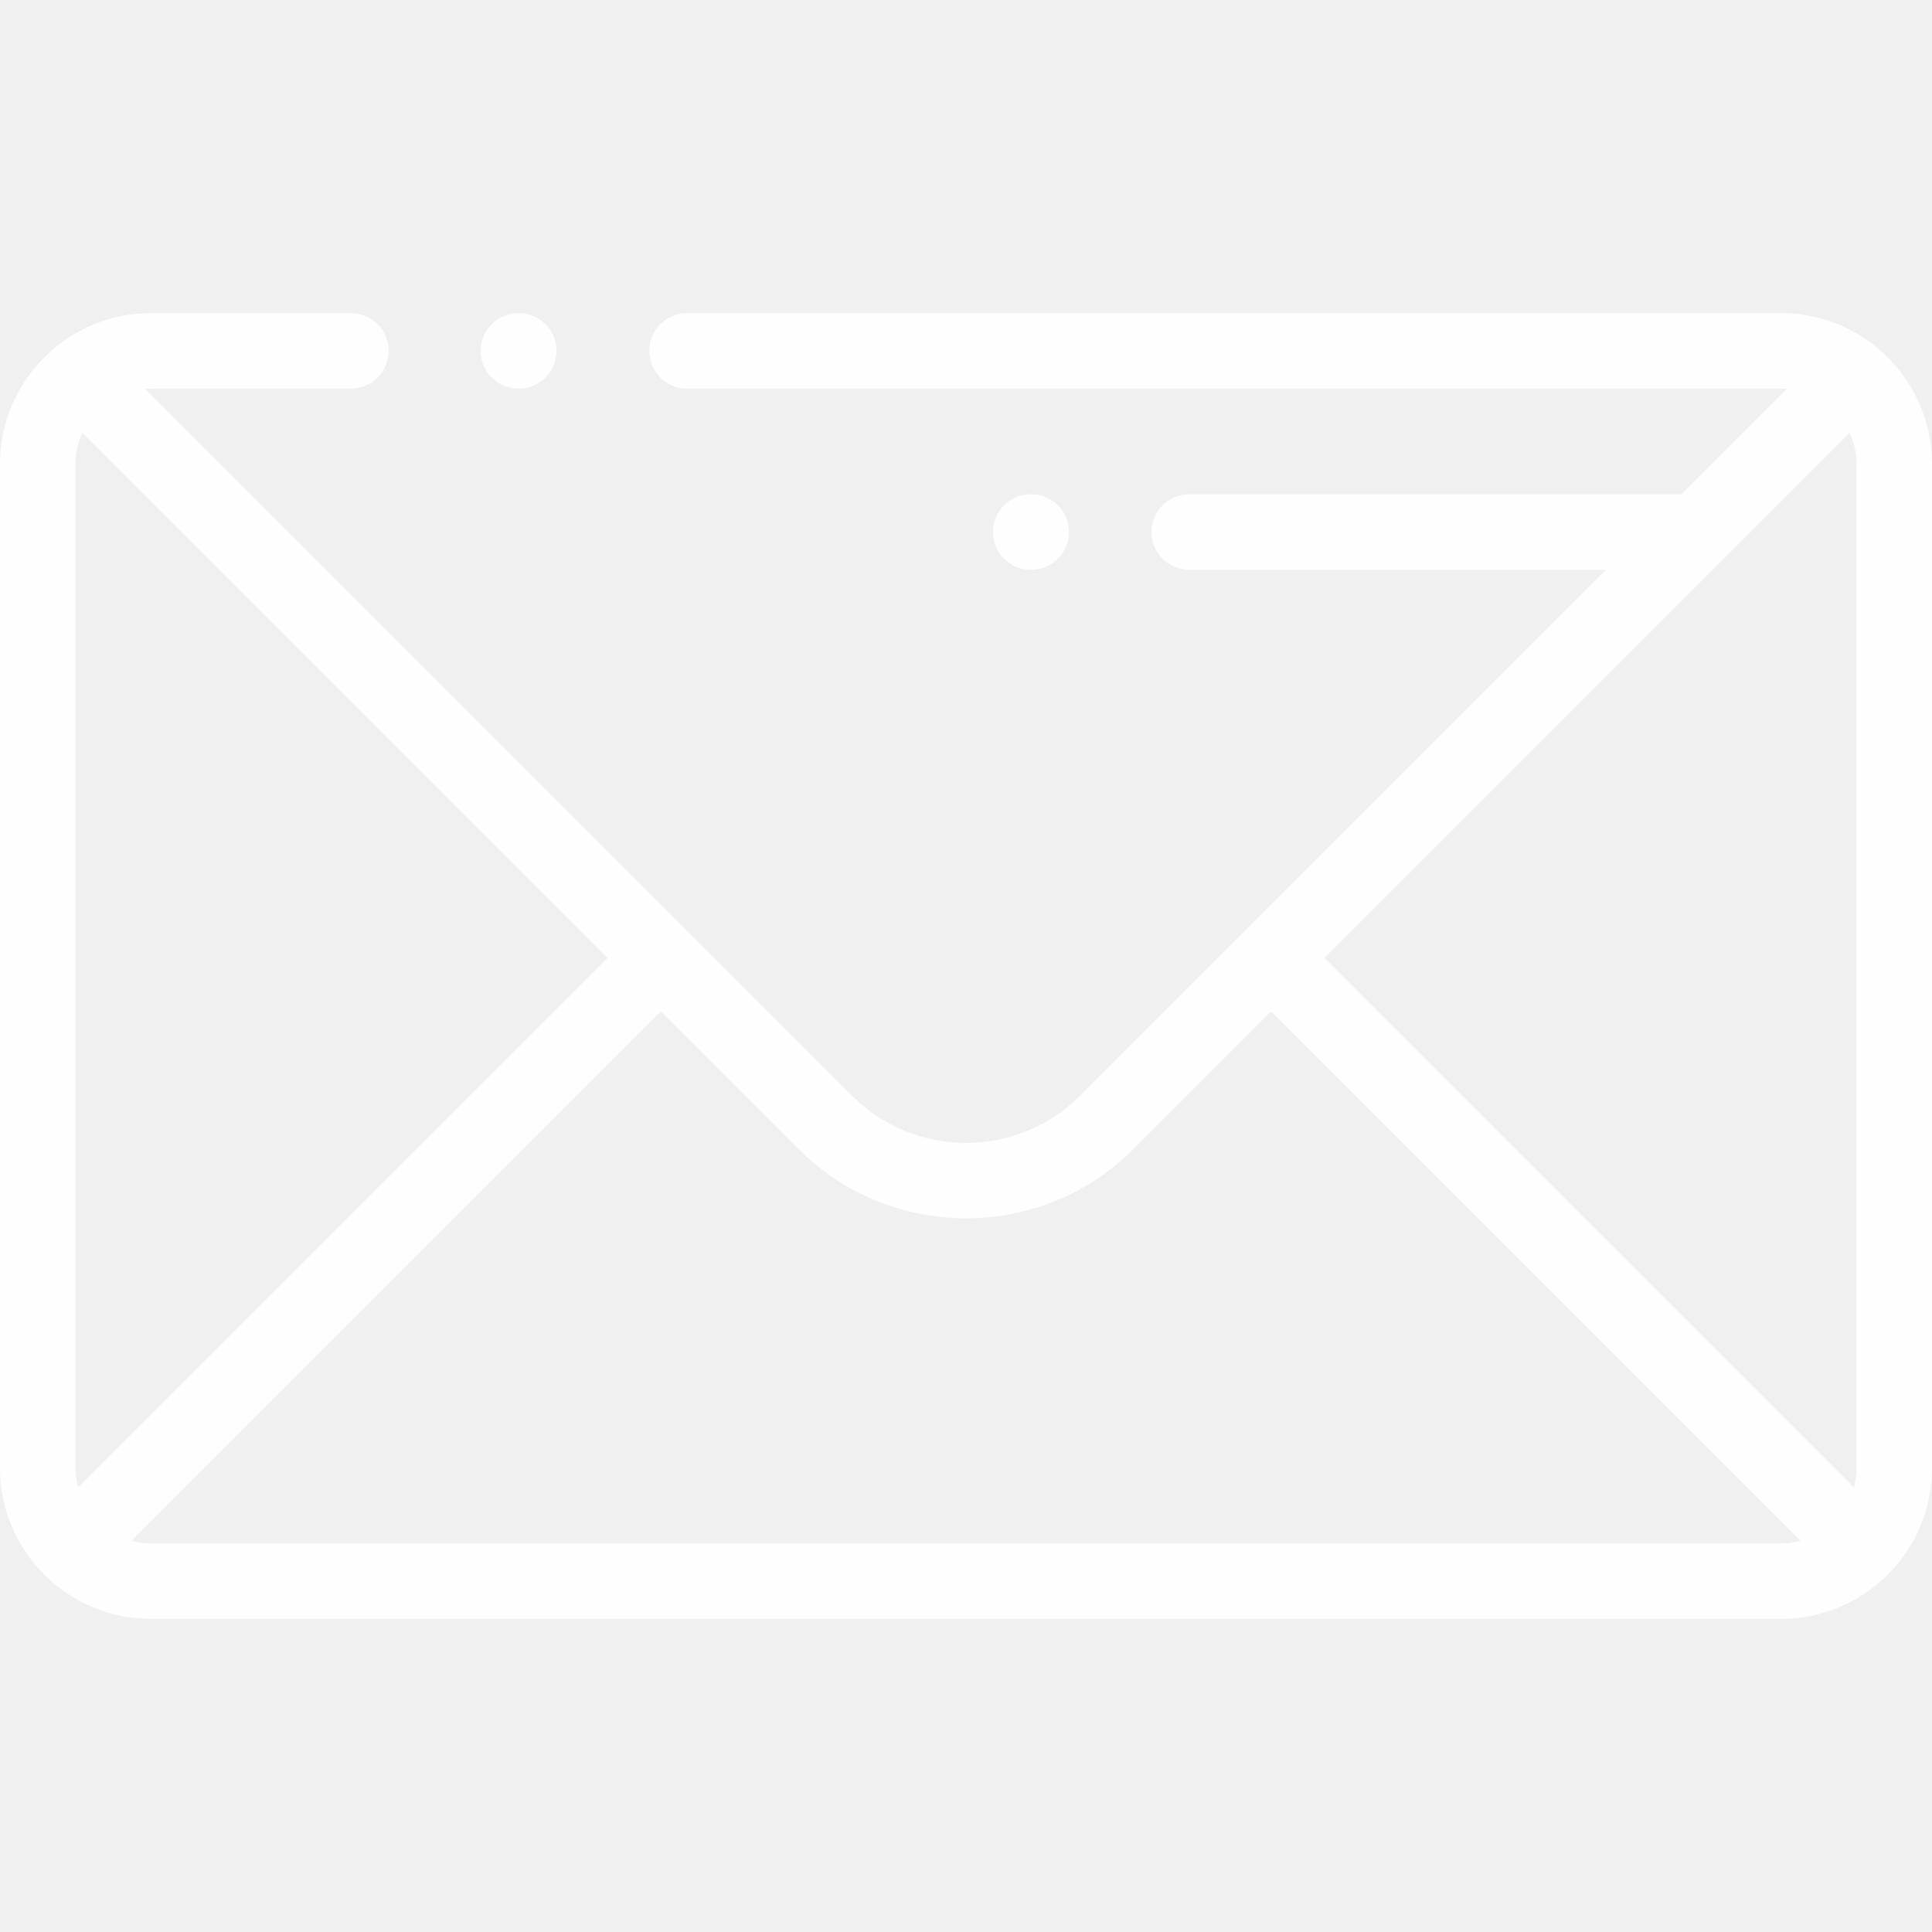
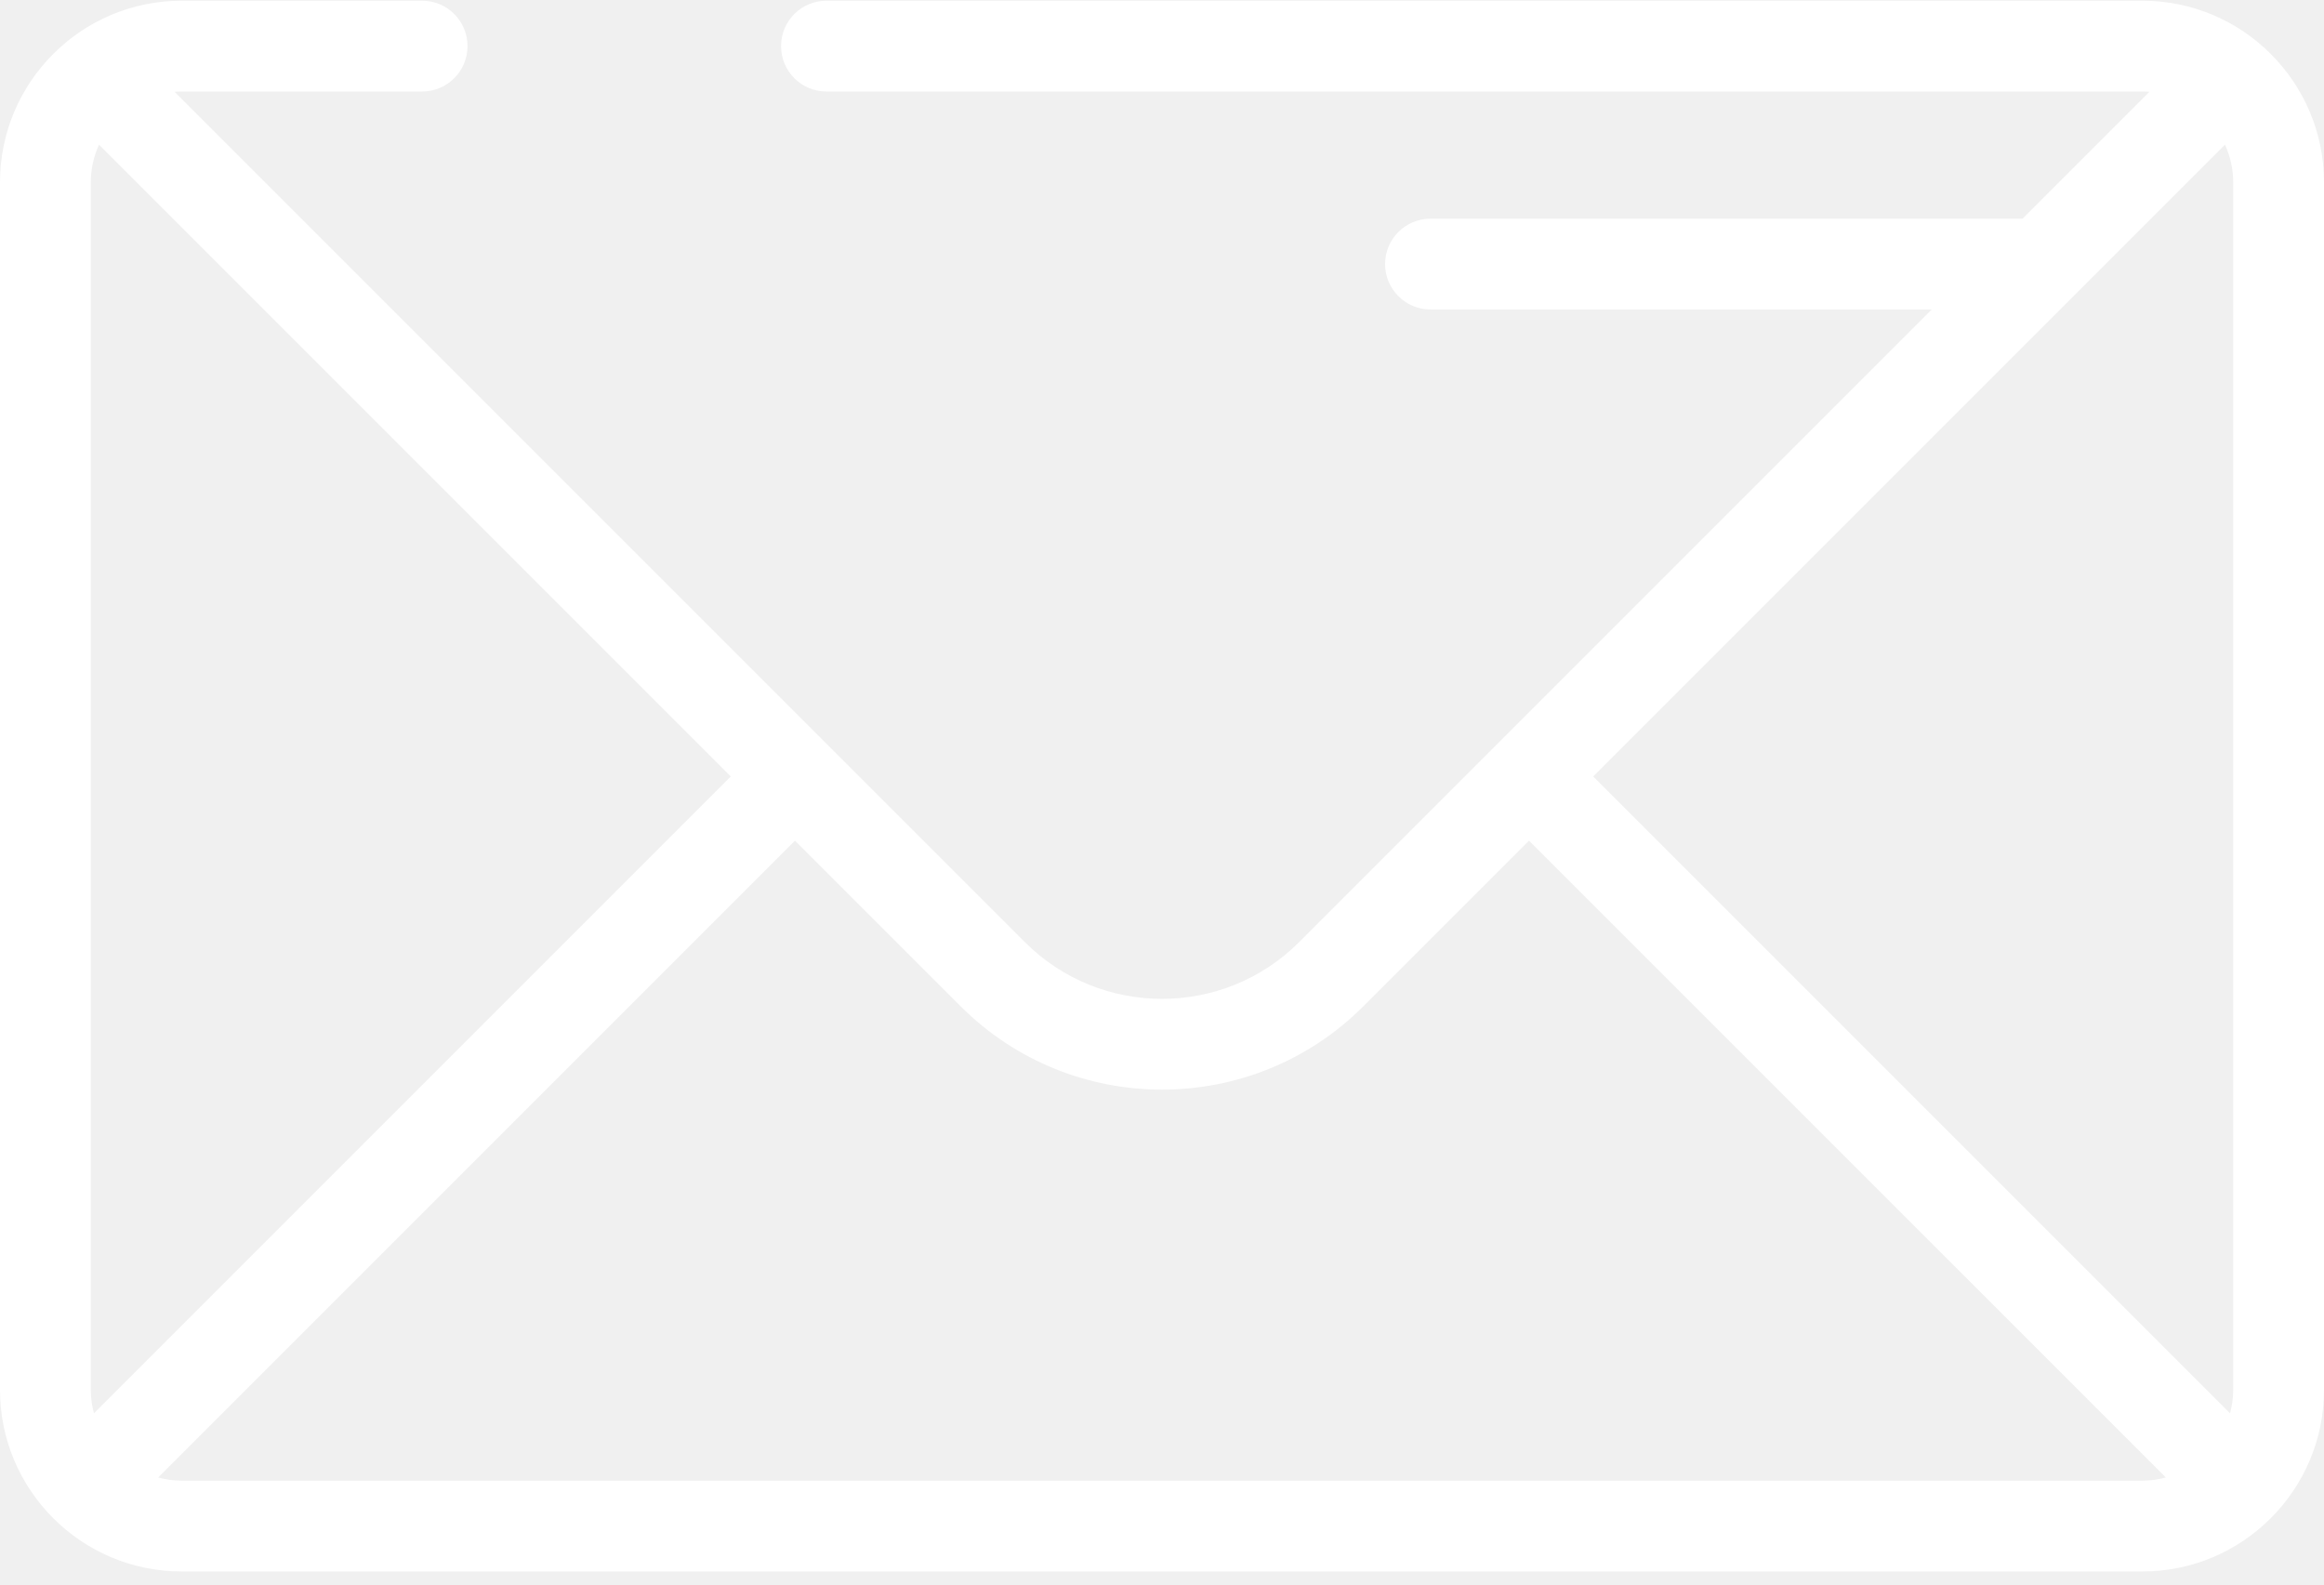
- <svg xmlns="http://www.w3.org/2000/svg" version="1.1" width="512" height="512" x="0" y="0" viewBox="0 0 512 512" style="enable-background:new 0 0 512 512" xml:space="preserve" class="">
-   <g>
-     <g>
-       <g>
-         <path d="M137.489,82.979h-0.125c-5.523,0-10,4.477-10,10s4.477,10,10,10h0.125c5.523,0,10-4.477,10-10    S143.012,82.979,137.489,82.979z" fill="#fefefe" data-original="#000000" style="" class="" />
-       </g>
-     </g>
-     <g>
-       <g>
-         <path d="M472,82.979H182.068c-5.523,0-10,4.477-10,10s4.477,10,10,10H472c0.518,0,1.027,0.039,1.535,0.078L445.592,131H315.15    c-5.523,0-10,4.477-10,10s4.477,10,10,10h110.442L286.203,290.389c-16.654,16.654-43.752,16.655-60.406,0L38.465,103.057    c0.508-0.039,1.017-0.078,1.535-0.078h53c5.523,0,10-4.477,10-10s-4.477-10-10-10H40c-22.056,0-40,17.944-40,40v266.042    c0,22.056,17.944,40,40,40h432c22.056,0,40-17.944,40-40V122.979C512,100.923,494.056,82.979,472,82.979z M20,389.021V122.979    c0-2.957,0.662-5.756,1.819-8.284l139.182,139.182L20.699,394.179C20.258,392.53,20,390.807,20,389.021z M472,409.021H40    c-1.786,0-3.509-0.258-5.158-0.699L175.144,268.02l36.512,36.512C223.881,316.757,239.94,322.87,256,322.87    s32.119-6.113,44.345-18.338l36.511-36.512l140.302,140.302C475.509,408.763,473.786,409.021,472,409.021z M492,389.021    c0,1.786-0.258,3.509-0.699,5.158L350.999,253.878l139.182-139.183c1.157,2.528,1.819,5.327,1.819,8.284V389.021z" fill="#fefefe" data-original="#000000" style="" class="" />
-       </g>
-     </g>
-     <g>
-       <g>
-         <path d="M273.3,131h-0.15c-5.523,0-10,4.477-10,10s4.477,10,10,10h0.15c5.523,0,10-4.477,10-10S278.823,131,273.3,131z" fill="#fefefe" data-original="#000000" style="" class="" />
-       </g>
-     </g>
-     <g>
- </g>
-     <g>
- </g>
-     <g>
- </g>
-     <g>
- </g>
-     <g>
- </g>
-     <g>
- </g>
-     <g>
- </g>
-     <g>
- </g>
-     <g>
- </g>
-     <g>
- </g>
-     <g>
- </g>
-     <g>
- </g>
-     <g>
- </g>
-     <g>
- </g>
-     <g>
- </g>
-   </g>
+ <svg xmlns="http://www.w3.org/2000/svg" width="110" height="75" viewBox="0 0 110 75" fill="none">
+   <path d="M101.406 0.034H39.116C37.93 0.034 36.968 0.996 36.968 2.182C36.968 3.369 37.93 4.331 39.116 4.331H101.406C101.518 4.331 101.627 4.339 101.736 4.347L95.733 10.351H67.708C66.521 10.351 65.559 11.313 65.559 12.499C65.559 13.686 66.521 14.648 67.708 14.648H91.436L61.489 44.594C57.911 48.172 52.089 48.173 48.511 44.594L8.264 4.347C8.373 4.339 8.482 4.331 8.594 4.331H19.98C21.167 4.331 22.129 3.369 22.129 2.182C22.129 0.996 21.167 0.034 19.98 0.034H8.594C3.855 0.034 0 3.889 0 8.627V65.785C0 70.523 3.855 74.379 8.594 74.379H101.406C106.145 74.379 110 70.523 110 65.785V8.627C110 3.889 106.145 0.034 101.406 0.034ZM4.297 65.785V8.627C4.297 7.992 4.439 7.391 4.688 6.848L34.59 36.75L4.447 66.893C4.352 66.539 4.297 66.169 4.297 65.785ZM101.406 70.082H8.594C8.21 70.082 7.84 70.026 7.486 69.931L37.629 39.789L45.473 47.633C48.099 50.259 51.55 51.573 55 51.573C58.45 51.573 61.9 50.259 64.527 47.633L72.371 39.789L102.515 69.931C102.16 70.026 101.79 70.082 101.406 70.082ZM105.703 65.785C105.703 66.169 105.647 66.539 105.553 66.893L75.41 36.75L105.312 6.848C105.561 7.391 105.703 7.992 105.703 8.627V65.785Z" fill="white" />
</svg>
